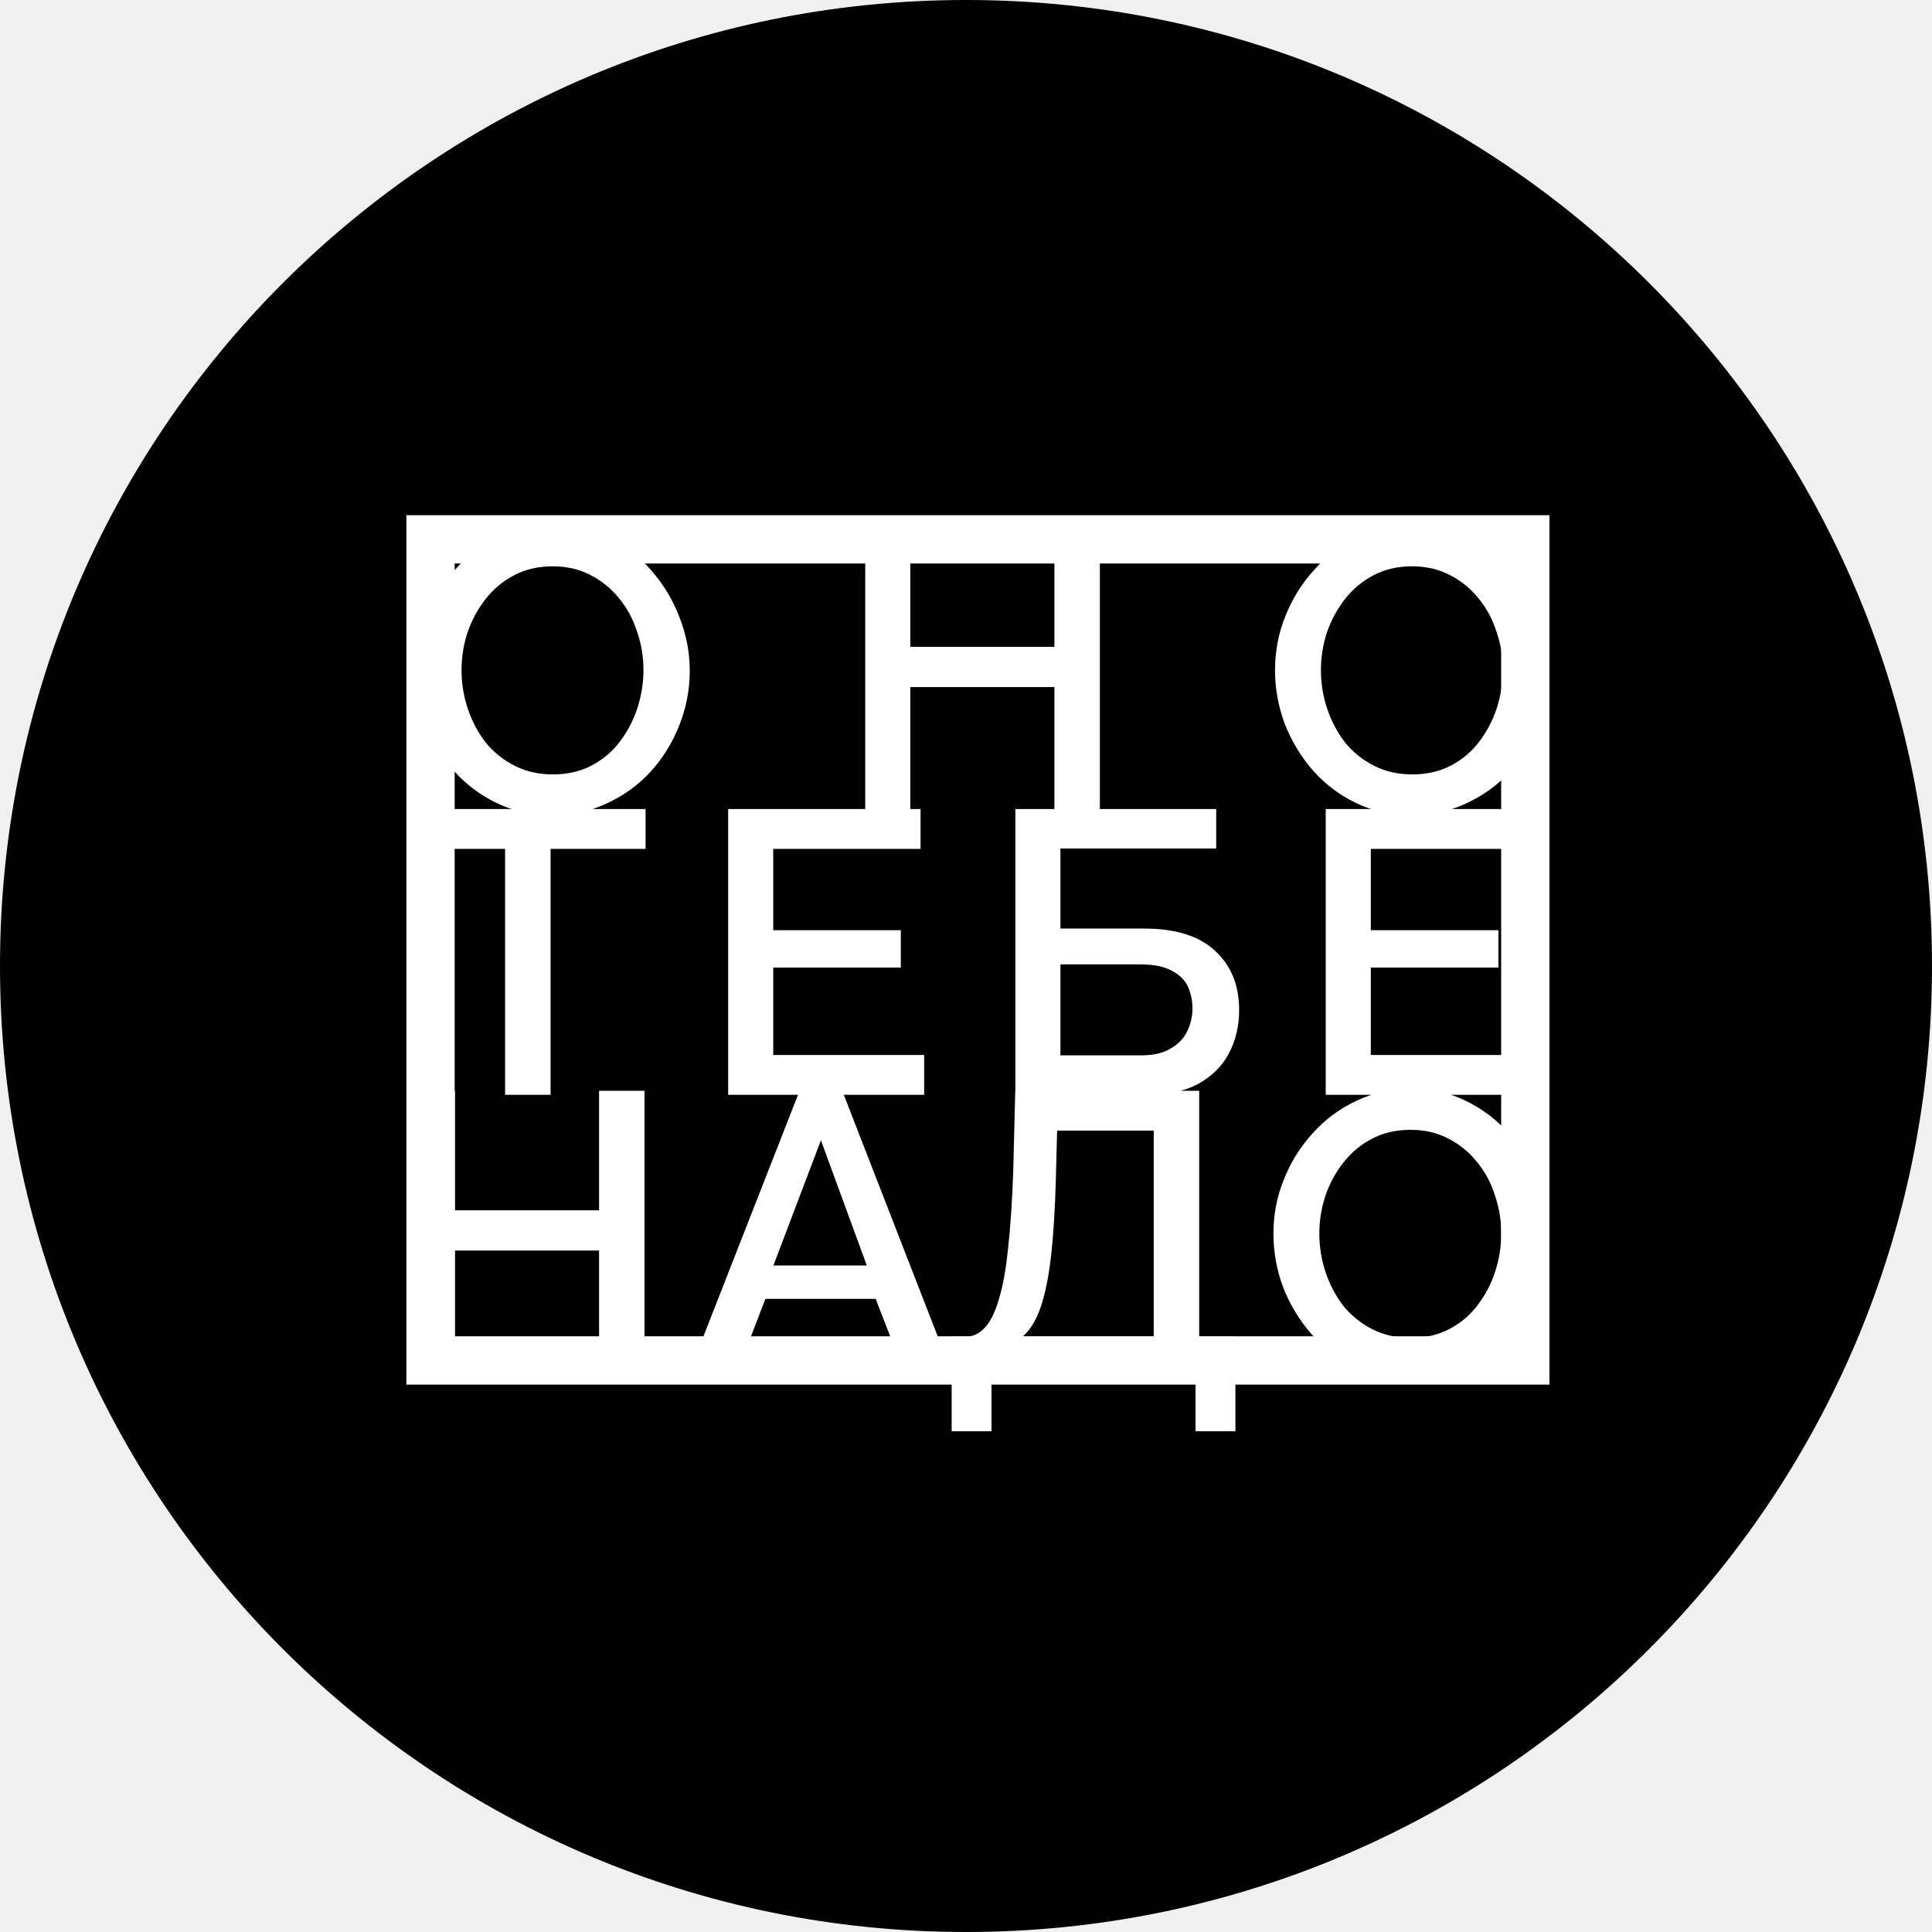
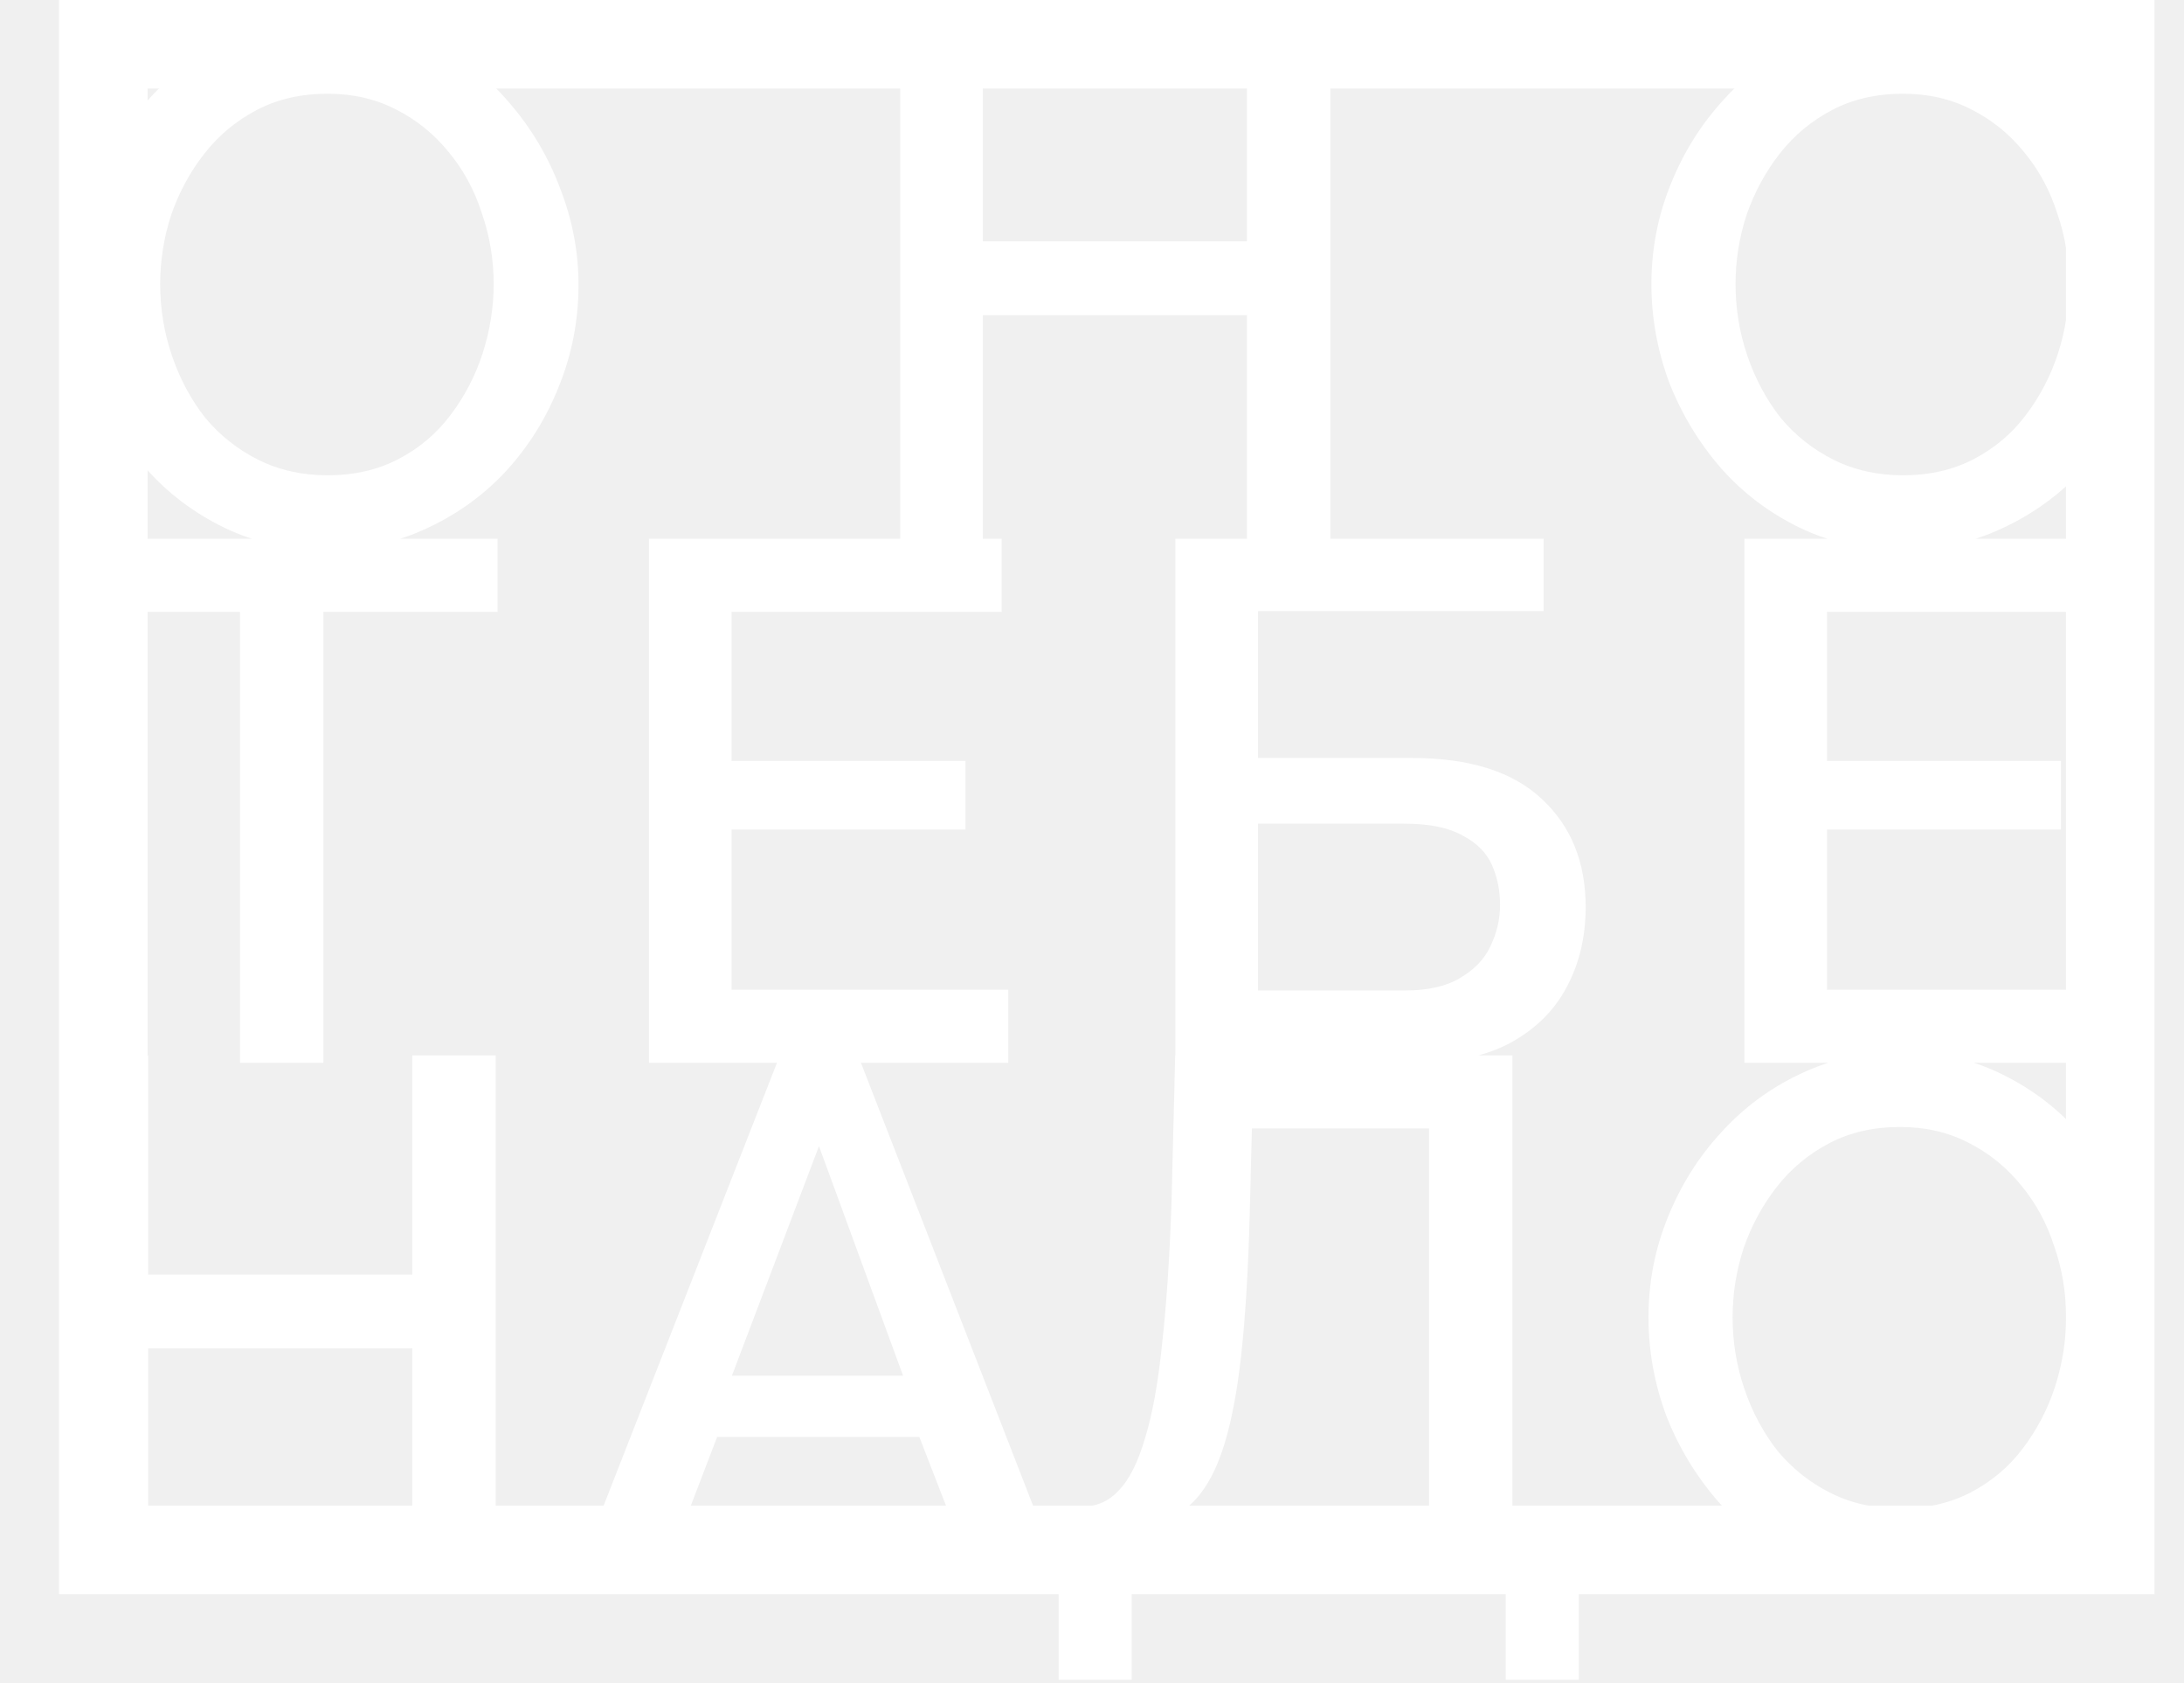
- <svg xmlns="http://www.w3.org/2000/svg" width="240" height="240" viewBox="0 0 240 240" fill="none">
-   <circle cx="120" cy="120" r="120" fill="black" />
-   <path d="M53.479 67H189.479V169H53.479V67Z" stroke="white" stroke-width="6" />
-   <path d="M68.633 101.25C66.066 101.25 63.75 100.75 61.683 99.75C59.616 98.75 57.833 97.4 56.333 95.7C54.833 93.967 53.666 92.033 52.833 89.9C52.033 87.733 51.633 85.517 51.633 83.25C51.633 80.883 52.066 78.633 52.933 76.5C53.8 74.333 55 72.417 56.533 70.75C58.066 69.05 59.866 67.717 61.933 66.75C64.033 65.75 66.3 65.25 68.733 65.25C71.266 65.25 73.566 65.767 75.633 66.8C77.733 67.833 79.516 69.217 80.983 70.95C82.483 72.683 83.633 74.617 84.433 76.75C85.266 78.883 85.683 81.067 85.683 83.3C85.683 85.667 85.25 87.933 84.383 90.1C83.55 92.233 82.366 94.15 80.833 95.85C79.3 97.517 77.483 98.833 75.383 99.8C73.316 100.767 71.066 101.25 68.633 101.25ZM57.333 83.25C57.333 84.917 57.6 86.533 58.133 88.1C58.666 89.667 59.416 91.067 60.383 92.3C61.383 93.5 62.583 94.45 63.983 95.15C65.383 95.85 66.95 96.2 68.683 96.2C70.483 96.2 72.083 95.833 73.483 95.1C74.883 94.367 76.05 93.383 76.983 92.15C77.95 90.883 78.683 89.483 79.183 87.95C79.683 86.383 79.933 84.817 79.933 83.25C79.933 81.583 79.666 79.983 79.133 78.45C78.633 76.883 77.883 75.5 76.883 74.3C75.883 73.067 74.683 72.1 73.283 71.4C71.916 70.7 70.383 70.35 68.683 70.35C66.883 70.35 65.283 70.717 63.883 71.45C62.483 72.183 61.3 73.167 60.333 74.4C59.366 75.633 58.616 77.017 58.083 78.55C57.583 80.083 57.333 81.65 57.333 83.25ZM136.631 65.5V101H130.981V85.35H113.081V101H107.481V65.5H113.081V80.35H130.981V65.5H136.631ZM175.389 101.25C172.823 101.25 170.506 100.75 168.439 99.75C166.373 98.75 164.589 97.4 163.089 95.7C161.589 93.967 160.423 92.033 159.589 89.9C158.789 87.733 158.389 85.517 158.389 83.25C158.389 80.883 158.823 78.633 159.689 76.5C160.556 74.333 161.756 72.417 163.289 70.75C164.823 69.05 166.623 67.717 168.689 66.75C170.789 65.75 173.056 65.25 175.489 65.25C178.023 65.25 180.323 65.767 182.389 66.8C184.489 67.833 186.273 69.217 187.739 70.95C189.239 72.683 190.389 74.617 191.189 76.75C192.023 78.883 192.439 81.067 192.439 83.3C192.439 85.667 192.006 87.933 191.139 90.1C190.306 92.233 189.123 94.15 187.589 95.85C186.056 97.517 184.239 98.833 182.139 99.8C180.073 100.767 177.823 101.25 175.389 101.25ZM164.089 83.25C164.089 84.917 164.356 86.533 164.889 88.1C165.423 89.667 166.173 91.067 167.139 92.3C168.139 93.5 169.339 94.45 170.739 95.15C172.139 95.85 173.706 96.2 175.439 96.2C177.239 96.2 178.839 95.833 180.239 95.1C181.639 94.367 182.806 93.383 183.739 92.15C184.706 90.883 185.439 89.483 185.939 87.95C186.439 86.383 186.689 84.817 186.689 83.25C186.689 81.583 186.423 79.983 185.889 78.45C185.389 76.883 184.639 75.5 183.639 74.3C182.639 73.067 181.439 72.1 180.039 71.4C178.673 70.7 177.139 70.35 175.439 70.35C173.639 70.35 172.039 70.717 170.639 71.45C169.239 72.183 168.056 73.167 167.089 74.4C166.123 75.633 165.373 77.017 164.839 78.55C164.339 80.083 164.089 81.65 164.089 83.25ZM80.194 105.45H68.394V136H62.744V105.45H50.894V100.5H80.194V105.45ZM114.804 131.05V136H90.454V100.5H114.354V105.45H96.054V115.55H111.904V120.2H96.054V131.05H114.804ZM126.131 136V100.5H151.082V105.4H131.731V115.35H142.131C146.065 115.35 149.015 116.283 150.982 118.15C152.948 119.983 153.932 122.417 153.932 125.45C153.932 127.483 153.498 129.3 152.632 130.9C151.798 132.467 150.532 133.717 148.832 134.65C147.165 135.55 145.048 136 142.481 136H126.131ZM131.731 131.1H141.731C143.265 131.1 144.498 130.817 145.431 130.25C146.398 129.683 147.082 128.967 147.482 128.1C147.915 127.2 148.132 126.267 148.132 125.3C148.132 124.333 147.948 123.433 147.582 122.6C147.215 121.767 146.548 121.1 145.581 120.6C144.648 120.067 143.331 119.8 141.631 119.8H131.731V131.1ZM189.037 131.05V136H164.687V100.5H188.587V105.45H170.287V115.55H186.137V120.2H170.287V131.05H189.037ZM80.069 135.5V171H74.419V155.35H56.519V171H50.919V135.5H56.519V150.35H74.419V135.5H80.069ZM99.327 135.5H104.627L118.427 171H112.527L108.777 161.35H95.077L91.377 171H85.427L99.327 135.5ZM107.677 157.2L101.977 141.65L96.077 157.2H107.677ZM118.218 177.8V166.05H119.918C120.851 166.05 121.651 165.683 122.318 164.95C123.018 164.217 123.601 163.05 124.068 161.45C124.568 159.85 124.951 157.75 125.218 155.15C125.518 152.517 125.734 149.3 125.868 145.5L126.118 135.5H148.968V166.05H153.468V177.8H148.518V171H123.168V177.8H118.218ZM127.018 166.05H143.318V140.45H131.318L131.168 146.25C131.068 150.083 130.868 153.333 130.568 156C130.268 158.633 129.834 160.767 129.268 162.4C128.701 164.033 127.951 165.25 127.018 166.05ZM175.191 171.25C172.624 171.25 170.308 170.75 168.241 169.75C166.174 168.75 164.391 167.4 162.891 165.7C161.391 163.967 160.224 162.033 159.391 159.9C158.591 157.733 158.191 155.517 158.191 153.25C158.191 150.883 158.624 148.633 159.491 146.5C160.358 144.333 161.558 142.417 163.091 140.75C164.624 139.05 166.424 137.717 168.491 136.75C170.591 135.75 172.858 135.25 175.291 135.25C177.824 135.25 180.124 135.767 182.191 136.8C184.291 137.833 186.074 139.217 187.541 140.95C189.041 142.683 190.191 144.617 190.991 146.75C191.824 148.883 192.241 151.067 192.241 153.3C192.241 155.667 191.808 157.933 190.941 160.1C190.108 162.233 188.924 164.15 187.391 165.85C185.858 167.517 184.041 168.833 181.941 169.8C179.874 170.767 177.624 171.25 175.191 171.25ZM163.891 153.25C163.891 154.917 164.158 156.533 164.691 158.1C165.224 159.667 165.974 161.067 166.941 162.3C167.941 163.5 169.141 164.45 170.541 165.15C171.941 165.85 173.508 166.2 175.241 166.2C177.041 166.2 178.641 165.833 180.041 165.1C181.441 164.367 182.608 163.383 183.541 162.15C184.508 160.883 185.241 159.483 185.741 157.95C186.241 156.383 186.491 154.817 186.491 153.25C186.491 151.583 186.224 149.983 185.691 148.45C185.191 146.883 184.441 145.5 183.441 144.3C182.441 143.067 181.241 142.1 179.841 141.4C178.474 140.7 176.941 140.35 175.241 140.35C173.441 140.35 171.841 140.717 170.441 141.45C169.041 142.183 167.858 143.167 166.891 144.4C165.924 145.633 165.174 147.017 164.641 148.55C164.141 150.083 163.891 151.65 163.891 153.25Z" fill="white" />
+ <svg xmlns="http://www.w3.org/2000/svg" fill="none" viewBox="0 0 148 114">
+   <path stroke="#fff" stroke-width="6" d="M7 3h136v102H7z" />
+   <path fill="#fff" d="M22.154 37.25c-2.567 0-4.883-.5-6.95-1.5-2.067-1-3.85-2.35-5.35-4.05-1.5-1.733-2.667-3.667-3.5-5.8-.8-2.167-1.2-4.383-1.2-6.65 0-2.367.433-4.617 1.3-6.75.867-2.167 2.067-4.083 3.6-5.75 1.533-1.7 3.333-3.033 5.4-4 2.1-1 4.367-1.5 6.8-1.5 2.533 0 4.833.517 6.9 1.55 2.1 1.033 3.883 2.417 5.35 4.15 1.5 1.733 2.65 3.667 3.45 5.8.833 2.133 1.25 4.317 1.25 6.55 0 2.367-.433 4.633-1.3 6.8-.833 2.133-2.017 4.05-3.55 5.75-1.533 1.667-3.35 2.983-5.45 3.95-2.067.967-4.317 1.45-6.75 1.45Zm-11.3-18c0 1.667.267 3.283.8 4.85.533 1.567 1.283 2.967 2.25 4.2 1 1.2 2.2 2.15 3.6 2.85 1.4.7 2.967 1.05 4.7 1.05 1.8 0 3.4-.367 4.8-1.1 1.4-.733 2.567-1.717 3.5-2.95.967-1.267 1.7-2.667 2.2-4.2.5-1.567.75-3.133.75-4.7 0-1.667-.267-3.267-.8-4.8-.5-1.567-1.25-2.95-2.25-4.15-1-1.233-2.2-2.2-3.6-2.9-1.367-.7-2.9-1.05-4.6-1.05-1.8 0-3.4.367-4.8 1.1s-2.583 1.717-3.55 2.95c-.967 1.233-1.717 2.617-2.25 4.15-.5 1.533-.75 3.1-.75 4.7ZM90.152 1.5V37h-5.65V21.35h-17.9V37h-5.6V1.5h5.6v14.85h17.9V1.5h5.65ZM128.91 37.25c-2.566 0-4.883-.5-6.95-1.5-2.066-1-3.85-2.35-5.35-4.05-1.5-1.733-2.666-3.667-3.5-5.8-.8-2.167-1.2-4.383-1.2-6.65 0-2.367.434-4.617 1.3-6.75.867-2.167 2.067-4.083 3.6-5.75 1.534-1.7 3.334-3.033 5.4-4 2.1-1 4.367-1.5 6.8-1.5 2.534 0 4.834.517 6.9 1.55 2.1 1.033 3.884 2.417 5.35 4.15 1.5 1.733 2.65 3.667 3.45 5.8.834 2.133 1.25 4.317 1.25 6.55 0 2.367-.433 4.633-1.3 6.8-.833 2.133-2.016 4.05-3.55 5.75-1.533 1.667-3.35 2.983-5.45 3.95-2.066.967-4.316 1.45-6.75 1.45Zm-11.3-18c0 1.667.267 3.283.8 4.85.534 1.567 1.284 2.967 2.25 4.2 1 1.2 2.2 2.15 3.6 2.85 1.4.7 2.967 1.05 4.7 1.05 1.8 0 3.4-.367 4.8-1.1 1.4-.733 2.567-1.717 3.5-2.95.967-1.267 1.7-2.667 2.2-4.2.5-1.567.75-3.133.75-4.7 0-1.667-.266-3.267-.8-4.8-.5-1.567-1.25-2.95-2.25-4.15-1-1.233-2.2-2.2-3.6-2.9-1.366-.7-2.9-1.05-4.6-1.05-1.8 0-3.4.367-4.8 1.1s-2.583 1.717-3.55 2.95c-.966 1.233-1.716 2.617-2.25 4.15-.5 1.533-.75 3.1-.75 4.7Zm-83.895 22.2h-11.8V72h-5.65V41.45H4.415V36.5H33.715v4.95Zm34.611 25.6V72h-24.35V36.5h23.9v4.95h-18.3v10.1h15.85v4.65h-15.85v10.85h18.75ZM79.653 72V36.5h24.951v4.9H85.252v9.95h10.4c3.933 0 6.883.933 8.851 2.8 1.966 1.833 2.95 4.267 2.95 7.3 0 2.033-.434 3.85-1.3 5.45-.834 1.567-2.1 2.817-3.8 3.75-1.667.9-3.784 1.35-6.351 1.35h-16.35Zm5.6-4.9h10c1.533 0 2.767-.283 3.7-.85.967-.567 1.651-1.283 2.05-2.15.433-.9.65-1.833.65-2.8 0-.967-.184-1.867-.55-2.7-.367-.833-1.034-1.5-2.001-2-.933-.533-2.25-.8-3.95-.8h-9.9v11.3Zm57.306-.05V72h-24.35V36.5h23.9v4.95h-18.3v10.1h15.85v4.65h-15.85v10.85h18.75ZM33.59 71.5V107h-5.65V91.35h-17.9V107H4.44V71.5h5.6v14.85h17.9V71.5h5.65Zm19.258 0h5.3l13.8 35.5h-5.9l-3.75-9.65h-13.7l-3.7 9.65h-5.95l13.9-35.5Zm8.35 21.7-5.7-15.55-5.9 15.55h11.6Zm10.54 20.6v-11.75h1.7c.933 0 1.733-.367 2.4-1.1.7-.733 1.283-1.9 1.75-3.5.5-1.6.883-3.7 1.15-6.3.3-2.633.517-5.85.65-9.65l.25-10h22.85v30.55h4.5v11.75h-4.95V107H76.689v6.8h-4.95Zm8.8-11.75h16.3v-25.6h-12l-.15 5.8c-.1 3.833-.3 7.083-.6 9.75-.3 2.633-.733 4.767-1.3 6.4-.567 1.633-1.317 2.85-2.25 3.65Zm48.173 5.2c-2.567 0-4.883-.5-6.95-1.5s-3.85-2.35-5.35-4.05c-1.5-1.733-2.667-3.667-3.5-5.8-.8-2.167-1.2-4.383-1.2-6.65 0-2.367.433-4.617 1.3-6.75.867-2.167 2.067-4.083 3.6-5.75 1.533-1.7 3.333-3.033 5.4-4 2.1-1 4.367-1.5 6.8-1.5 2.533 0 4.833.517 6.9 1.55 2.1 1.033 3.883 2.417 5.35 4.15 1.5 1.733 2.65 3.667 3.45 5.8.833 2.133 1.25 4.317 1.25 6.55 0 2.367-.433 4.633-1.3 6.8-.833 2.133-2.017 4.05-3.55 5.75-1.533 1.667-3.35 2.983-5.45 3.95-2.067.967-4.317 1.45-6.75 1.45Zm-11.3-18c0 1.667.267 3.283.8 4.85.533 1.567 1.283 2.967 2.25 4.2 1 1.2 2.2 2.15 3.6 2.85 1.4.7 2.967 1.05 4.7 1.05 1.8 0 3.4-.367 4.8-1.1 1.4-.733 2.567-1.717 3.5-2.95.967-1.267 1.7-2.667 2.2-4.2.5-1.567.75-3.133.75-4.7 0-1.667-.267-3.267-.8-4.8-.5-1.567-1.25-2.95-2.25-4.15-1-1.233-2.2-2.2-3.6-2.9-1.367-.7-2.9-1.05-4.6-1.05-1.8 0-3.4.367-4.8 1.1-1.4.733-2.583 1.717-3.55 2.95-.967 1.233-1.717 2.617-2.25 4.15-.5 1.533-.75 3.1-.75 4.7Z" />
</svg>
